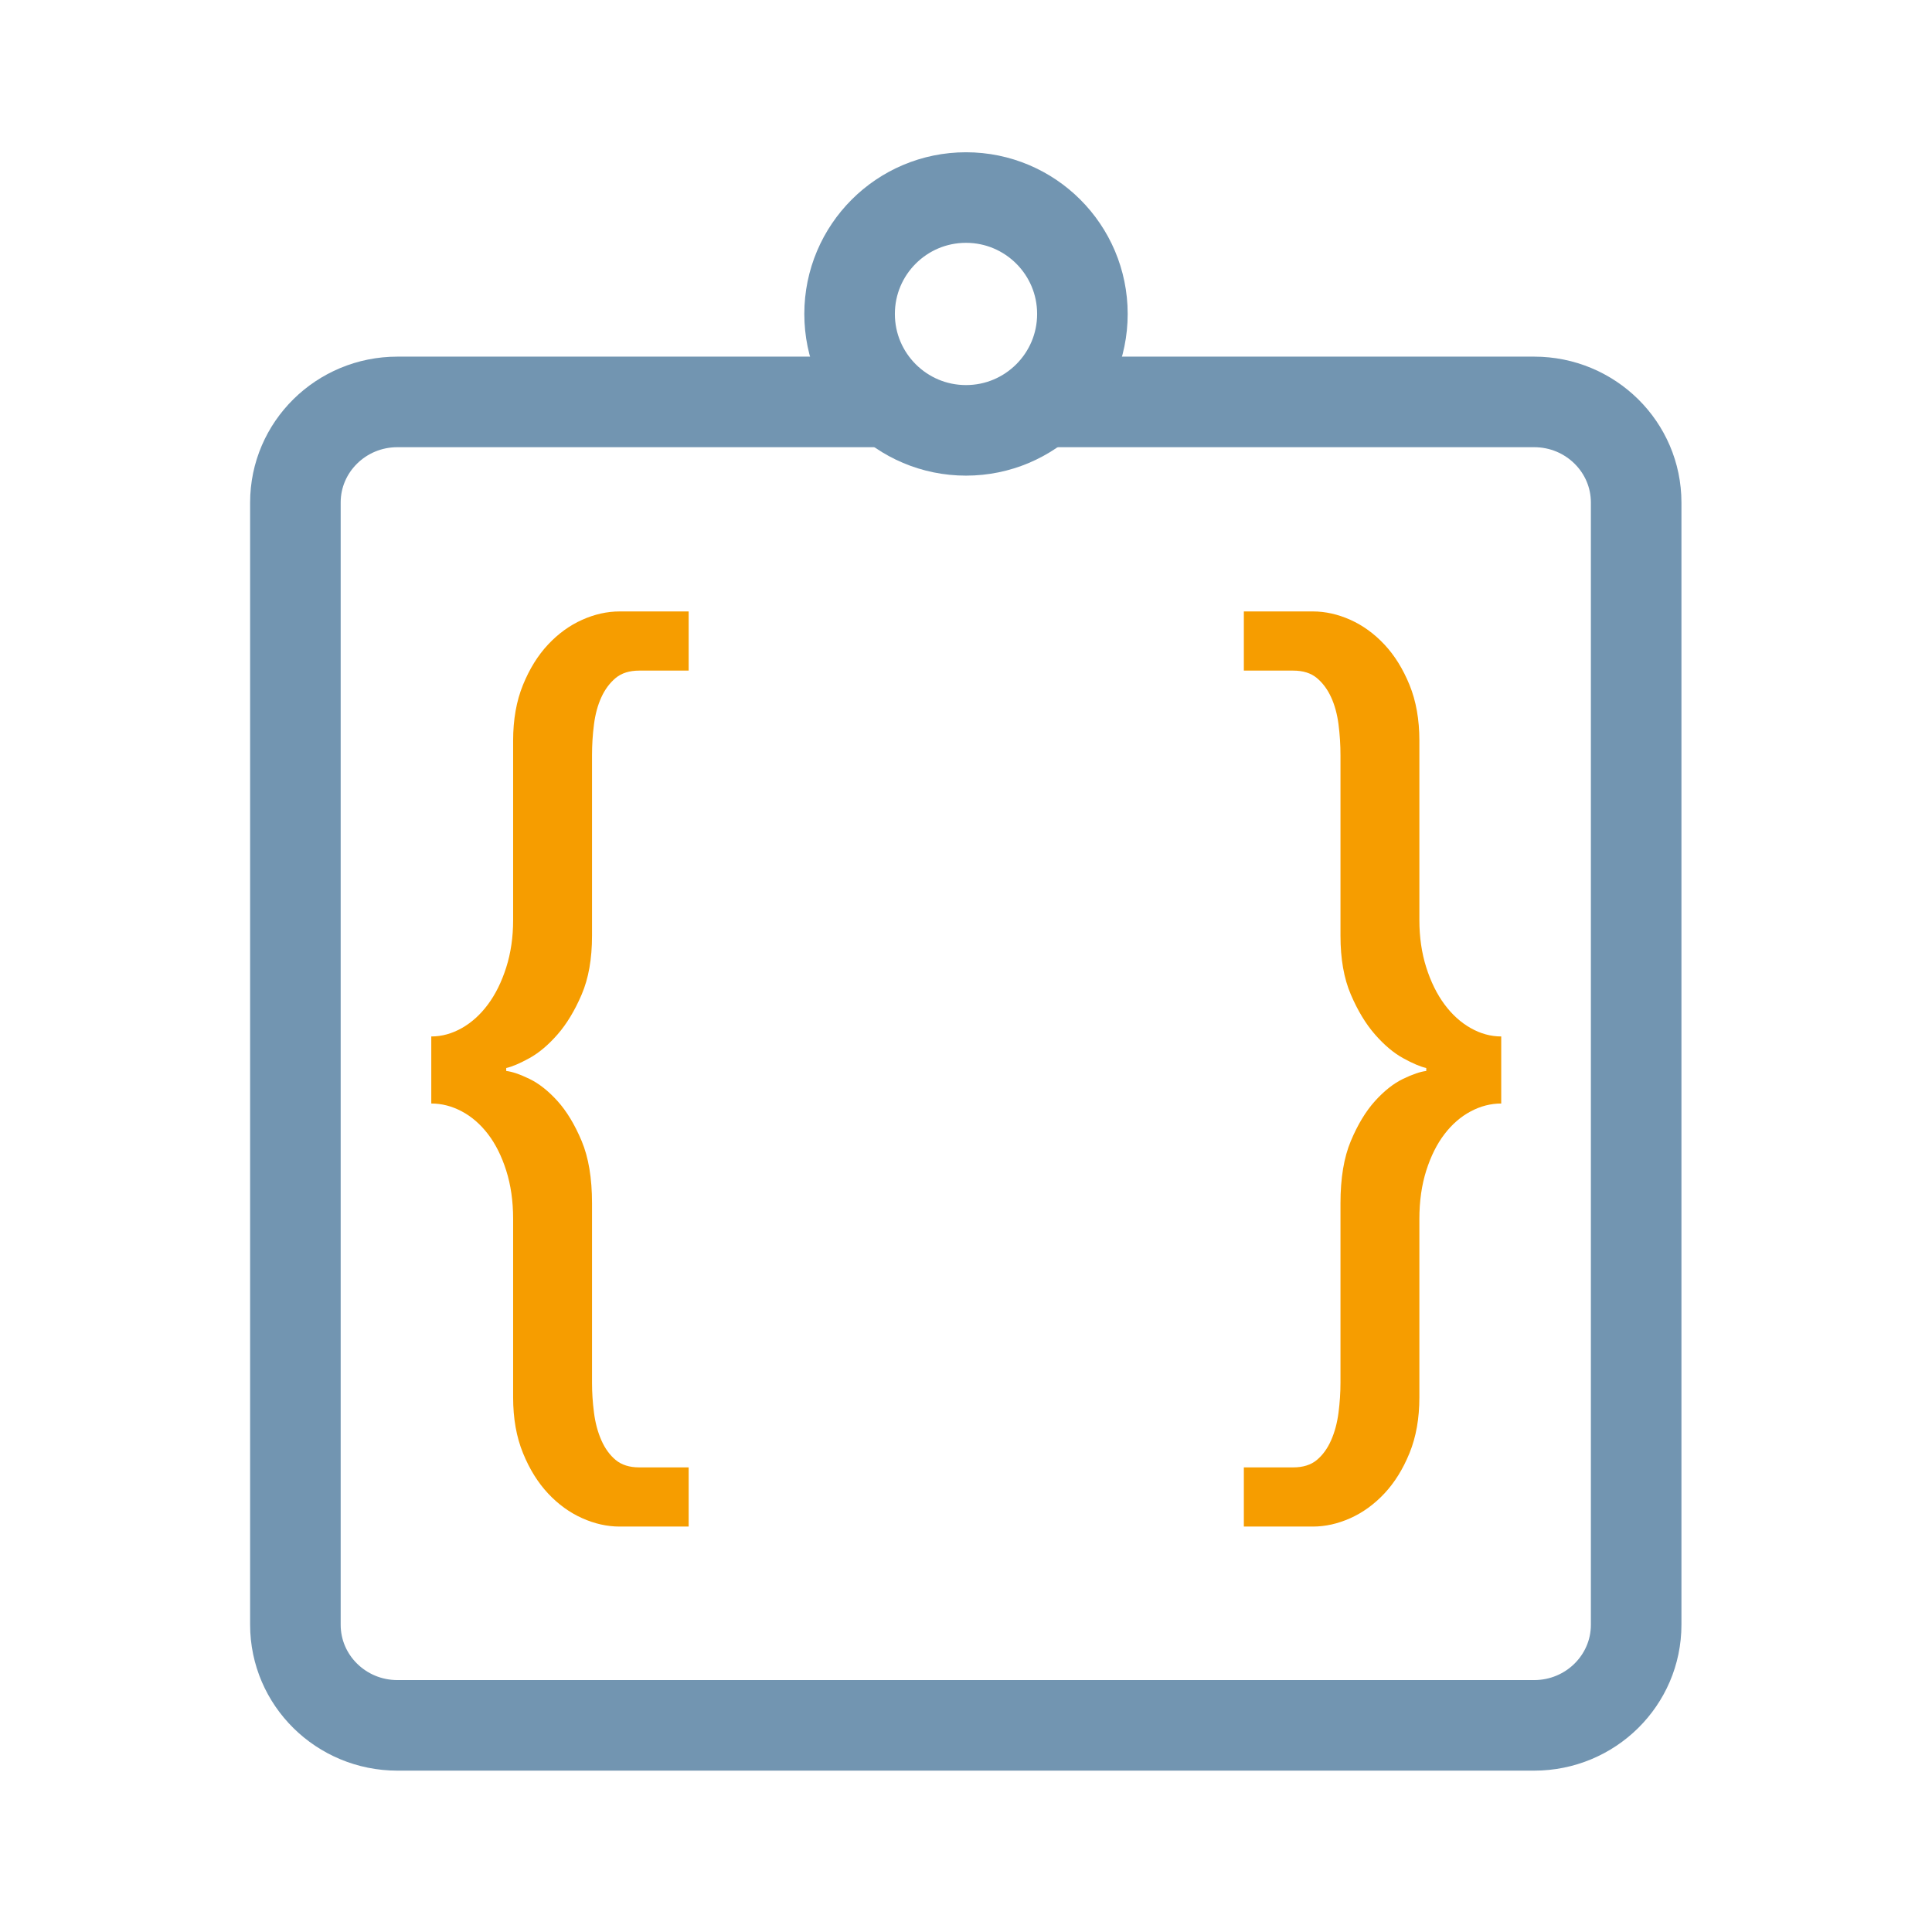
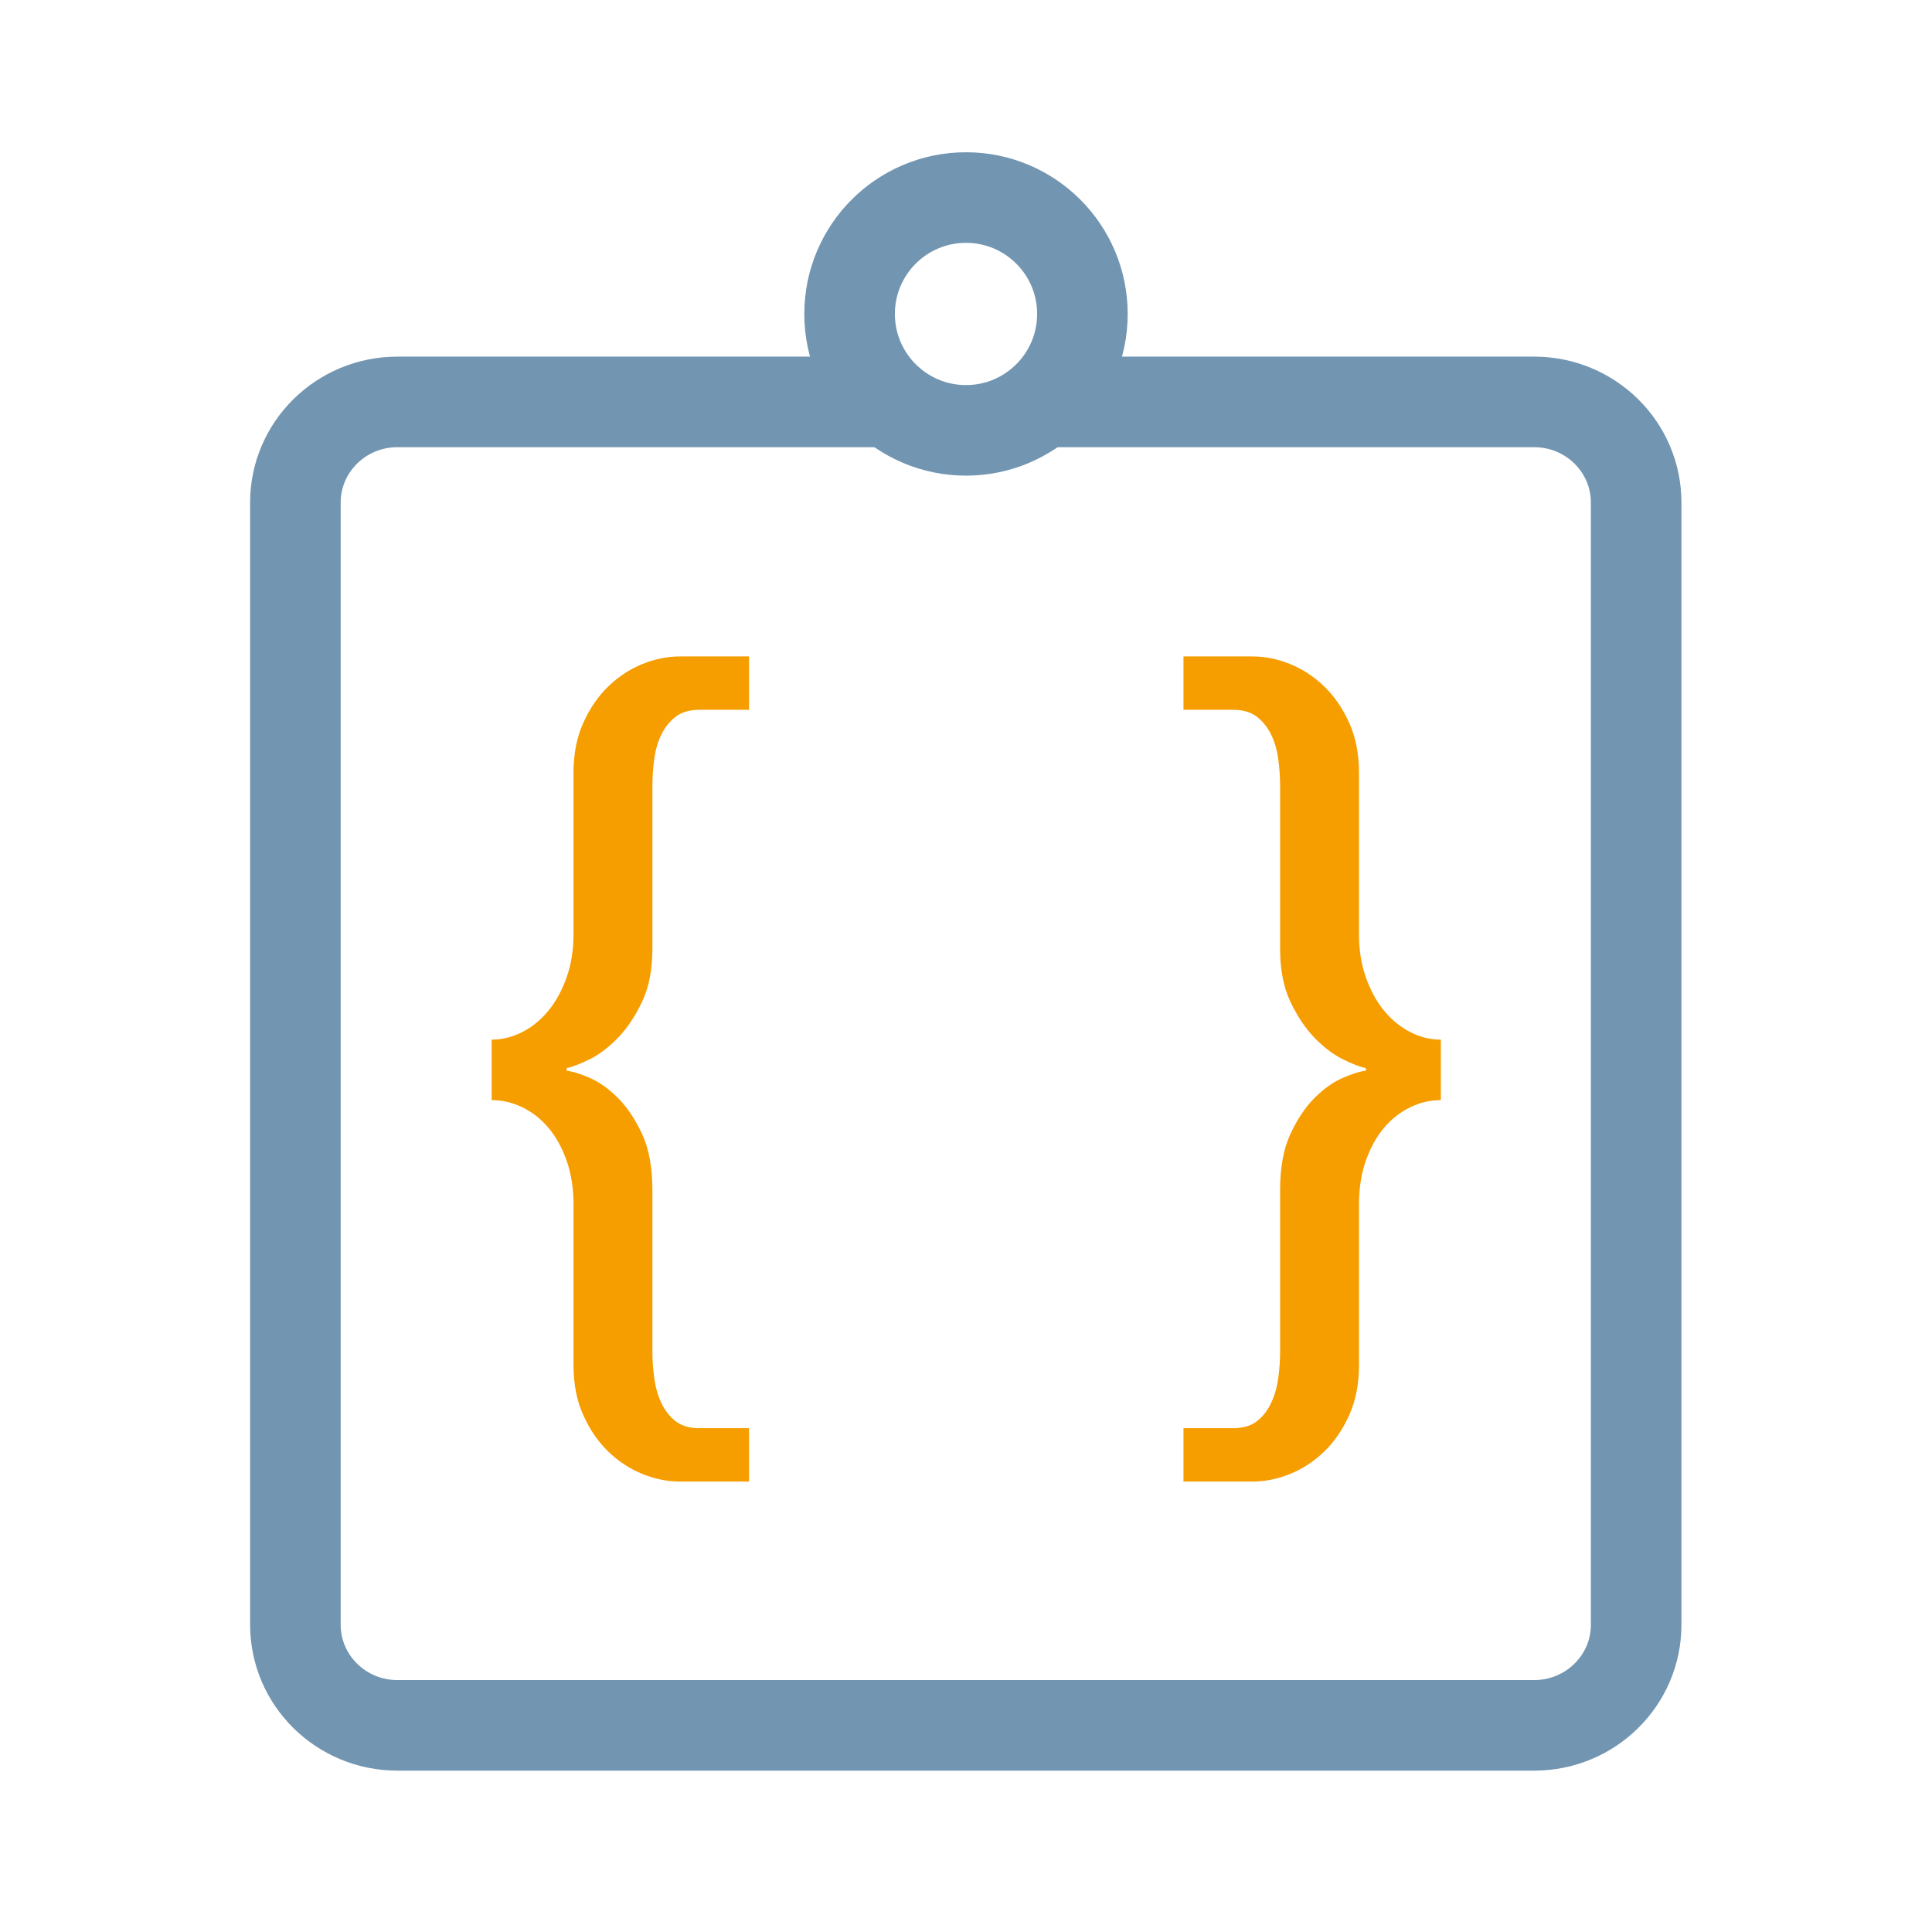
<svg xmlns="http://www.w3.org/2000/svg" width="100%" height="100%" viewBox="0 0 96 96" version="1.1" xml:space="preserve" style="fill-rule:evenodd;clip-rule:evenodd;stroke-miterlimit:2;">
  <g id="CPanel-icons-v2">
    <g id="CSS-manager-v2">
-       <path d="M61.806,33.322L61.806,30.382L65.236,30.382C65.856,30.382 66.477,30.521 67.098,30.798C67.718,31.076 68.282,31.484 68.788,32.023C69.294,32.562 69.711,33.232 70.038,34.032C70.364,34.833 70.528,35.756 70.528,36.801L70.528,45.719C70.528,46.568 70.642,47.352 70.87,48.071C71.099,48.79 71.401,49.402 71.777,49.908C72.153,50.415 72.586,50.807 73.076,51.084C73.566,51.362 74.072,51.501 74.595,51.501L74.595,54.833C74.072,54.833 73.566,54.964 73.076,55.225C72.586,55.486 72.153,55.862 71.777,56.352C71.401,56.842 71.099,57.446 70.87,58.165C70.642,58.884 70.528,59.684 70.528,60.566L70.528,69.435C70.528,70.48 70.364,71.403 70.038,72.203C69.711,73.004 69.294,73.673 68.788,74.212C68.282,74.751 67.718,75.16 67.098,75.437C66.477,75.715 65.856,75.854 65.236,75.854L61.806,75.854L61.806,72.914L64.256,72.914C64.745,72.914 65.138,72.791 65.432,72.546C65.726,72.301 65.962,71.975 66.142,71.566C66.322,71.158 66.444,70.701 66.51,70.194C66.575,69.688 66.608,69.19 66.608,68.7L66.608,59.782C66.608,58.541 66.779,57.512 67.122,56.695C67.465,55.878 67.865,55.217 68.323,54.71C68.78,54.204 69.245,53.837 69.719,53.608C70.193,53.379 70.577,53.249 70.87,53.216L70.87,53.069C70.577,53.004 70.193,52.84 69.719,52.579C69.245,52.318 68.78,51.926 68.323,51.403C67.865,50.88 67.465,50.219 67.122,49.418C66.779,48.618 66.608,47.646 66.608,46.503L66.608,37.536C66.608,37.013 66.575,36.499 66.51,35.992C66.444,35.486 66.322,35.037 66.142,34.645C65.962,34.253 65.726,33.934 65.432,33.689C65.138,33.444 64.745,33.322 64.256,33.322L61.806,33.322Z" style="fill:rgb(246,157,0);fill-rule:nonzero;" />
-       <path d="M34.219,33.322L34.219,30.382L30.789,30.382C30.168,30.382 29.547,30.521 28.927,30.798C28.306,31.076 27.742,31.484 27.236,32.023C26.73,32.562 26.313,33.232 25.987,34.032C25.66,34.833 25.497,35.756 25.497,36.801L25.497,45.719C25.497,46.568 25.382,47.352 25.154,48.071C24.925,48.79 24.623,49.402 24.247,49.908C23.871,50.415 23.439,50.807 22.949,51.084C22.459,51.362 21.952,51.501 21.43,51.501L21.43,54.833C21.952,54.833 22.459,54.964 22.949,55.225C23.439,55.486 23.871,55.862 24.247,56.352C24.623,56.842 24.925,57.446 25.154,58.165C25.382,58.884 25.497,59.684 25.497,60.566L25.497,69.435C25.497,70.48 25.66,71.403 25.987,72.203C26.313,73.004 26.73,73.673 27.236,74.212C27.742,74.751 28.306,75.16 28.927,75.437C29.547,75.715 30.168,75.854 30.789,75.854L34.219,75.854L34.219,72.914L31.769,72.914C31.279,72.914 30.887,72.791 30.593,72.546C30.299,72.301 30.062,71.975 29.882,71.566C29.702,71.158 29.58,70.701 29.515,70.194C29.449,69.688 29.417,69.19 29.417,68.7L29.417,59.782C29.417,58.541 29.245,57.512 28.902,56.695C28.559,55.878 28.159,55.217 27.702,54.71C27.244,54.204 26.779,53.837 26.305,53.608C25.831,53.379 25.448,53.249 25.154,53.216L25.154,53.069C25.448,53.004 25.831,52.84 26.305,52.579C26.779,52.318 27.244,51.926 27.702,51.403C28.159,50.88 28.559,50.219 28.902,49.418C29.245,48.618 29.417,47.646 29.417,46.503L29.417,37.536C29.417,37.013 29.449,36.499 29.515,35.992C29.58,35.486 29.702,35.037 29.882,34.645C30.062,34.253 30.299,33.934 30.593,33.689C30.887,33.444 31.279,33.322 31.769,33.322L34.219,33.322Z" style="fill:rgb(246,157,0);fill-rule:nonzero;" />
+       <path d="M58.806,35.269L58.806,32.618L62.236,32.618C62.856,32.618 63.477,32.743 64.097,32.993C64.718,33.244 65.282,33.612 65.788,34.098C66.294,34.584 66.711,35.188 67.038,35.909C67.364,36.631 67.528,37.463 67.528,38.406L67.528,46.447C67.528,47.212 67.642,47.919 67.87,48.567C68.099,49.215 68.401,49.768 68.777,50.224C69.153,50.681 69.586,51.034 70.076,51.284C70.566,51.535 71.072,51.66 71.595,51.66L71.595,54.664C71.072,54.664 70.566,54.782 70.076,55.018C69.586,55.253 69.153,55.592 68.777,56.034C68.401,56.476 68.099,57.021 67.87,57.669C67.642,58.317 67.528,59.038 67.528,59.833L67.528,67.83C67.528,68.773 67.364,69.605 67.038,70.326C66.711,71.048 66.294,71.652 65.788,72.138C65.282,72.624 64.718,72.992 64.097,73.242C63.477,73.493 62.856,73.618 62.236,73.618L58.806,73.618L58.806,70.967L61.256,70.967C61.746,70.967 62.138,70.857 62.432,70.636C62.725,70.415 62.962,70.12 63.142,69.752C63.322,69.384 63.444,68.972 63.51,68.515C63.575,68.058 63.608,67.609 63.608,67.167L63.608,59.127C63.608,58.007 63.779,57.079 64.122,56.343C64.465,55.607 64.865,55.01 65.323,54.554C65.78,54.097 66.245,53.766 66.719,53.56C67.193,53.354 67.577,53.236 67.87,53.206L67.87,53.074C67.577,53.015 67.193,52.868 66.719,52.632C66.245,52.396 65.78,52.043 65.323,51.572C64.865,51.1 64.465,50.504 64.122,49.782C63.779,49.061 63.608,48.184 63.608,47.153L63.608,39.068C63.608,38.597 63.575,38.133 63.51,37.677C63.444,37.22 63.322,36.815 63.142,36.462C62.962,36.108 62.725,35.821 62.432,35.6C62.138,35.379 61.746,35.269 61.256,35.269L58.806,35.269Z" style="fill:rgb(246,157,0);fill-rule:nonzero;" />
+       <path d="M37.219,35.269L37.219,32.618L33.789,32.618C33.168,32.618 32.547,32.743 31.927,32.993C31.306,33.244 30.742,33.612 30.236,34.098C29.73,34.584 29.313,35.188 28.987,35.909C28.66,36.631 28.497,37.463 28.497,38.406L28.497,46.447C28.497,47.212 28.382,47.919 28.154,48.567C27.925,49.215 27.623,49.768 27.247,50.224C26.871,50.681 26.439,51.034 25.949,51.284C25.459,51.535 24.952,51.66 24.43,51.66L24.43,54.664C24.952,54.664 25.459,54.782 25.949,55.018C26.439,55.253 26.871,55.592 27.247,56.034C27.623,56.476 27.925,57.021 28.154,57.669C28.382,58.317 28.497,59.038 28.497,59.833L28.497,67.83C28.497,68.773 28.66,69.605 28.987,70.326C29.313,71.048 29.73,71.652 30.236,72.138C30.742,72.624 31.306,72.992 31.927,73.242C32.547,73.493 33.168,73.618 33.789,73.618L37.219,73.618L37.219,70.967L34.769,70.967C34.279,70.967 33.887,70.857 33.593,70.636C33.299,70.415 33.062,70.12 32.882,69.752C32.702,69.384 32.58,68.972 32.515,68.515C32.449,68.058 32.417,67.609 32.417,67.167L32.417,59.127C32.417,58.007 32.245,57.079 31.902,56.343C31.559,55.607 31.159,55.01 30.702,54.554C30.244,54.097 29.779,53.766 29.305,53.56C28.831,53.354 28.448,53.236 28.154,53.206L28.154,53.074C28.448,53.015 28.831,52.868 29.305,52.632C29.779,52.396 30.244,52.043 30.702,51.572C31.159,51.1 31.559,50.504 31.902,49.782C32.245,49.061 32.417,48.184 32.417,47.153L32.417,39.068C32.417,38.597 32.449,38.133 32.515,37.677C32.58,37.22 32.702,36.815 32.882,36.462C33.062,36.108 33.299,35.821 33.593,35.6C33.887,35.379 34.279,35.269 34.769,35.269L37.219,35.269Z" style="fill:rgb(246,157,0);fill-rule:nonzero;" />
      <path d="M51.433,19.971L76.232,19.971C79.031,19.971 81.3,22.209 81.3,24.971L81.3,80.732C81.3,83.493 79.031,85.732 76.232,85.732L19.747,85.732C16.948,85.732 14.678,83.493 14.678,80.732L14.678,24.971C14.678,22.209 16.948,19.971 19.747,19.971L43.804,19.971" style="fill:none;stroke:rgb(114,149,177);stroke-width:4.5px;" />
      <circle cx="48" cy="15.6" r="5.784" style="fill:none;stroke:rgb(114,149,177);stroke-width:4.5px;" />
    </g>
  </g>
-   <g id="_-Housekeeping-Icons">
-     </g>
</svg>
